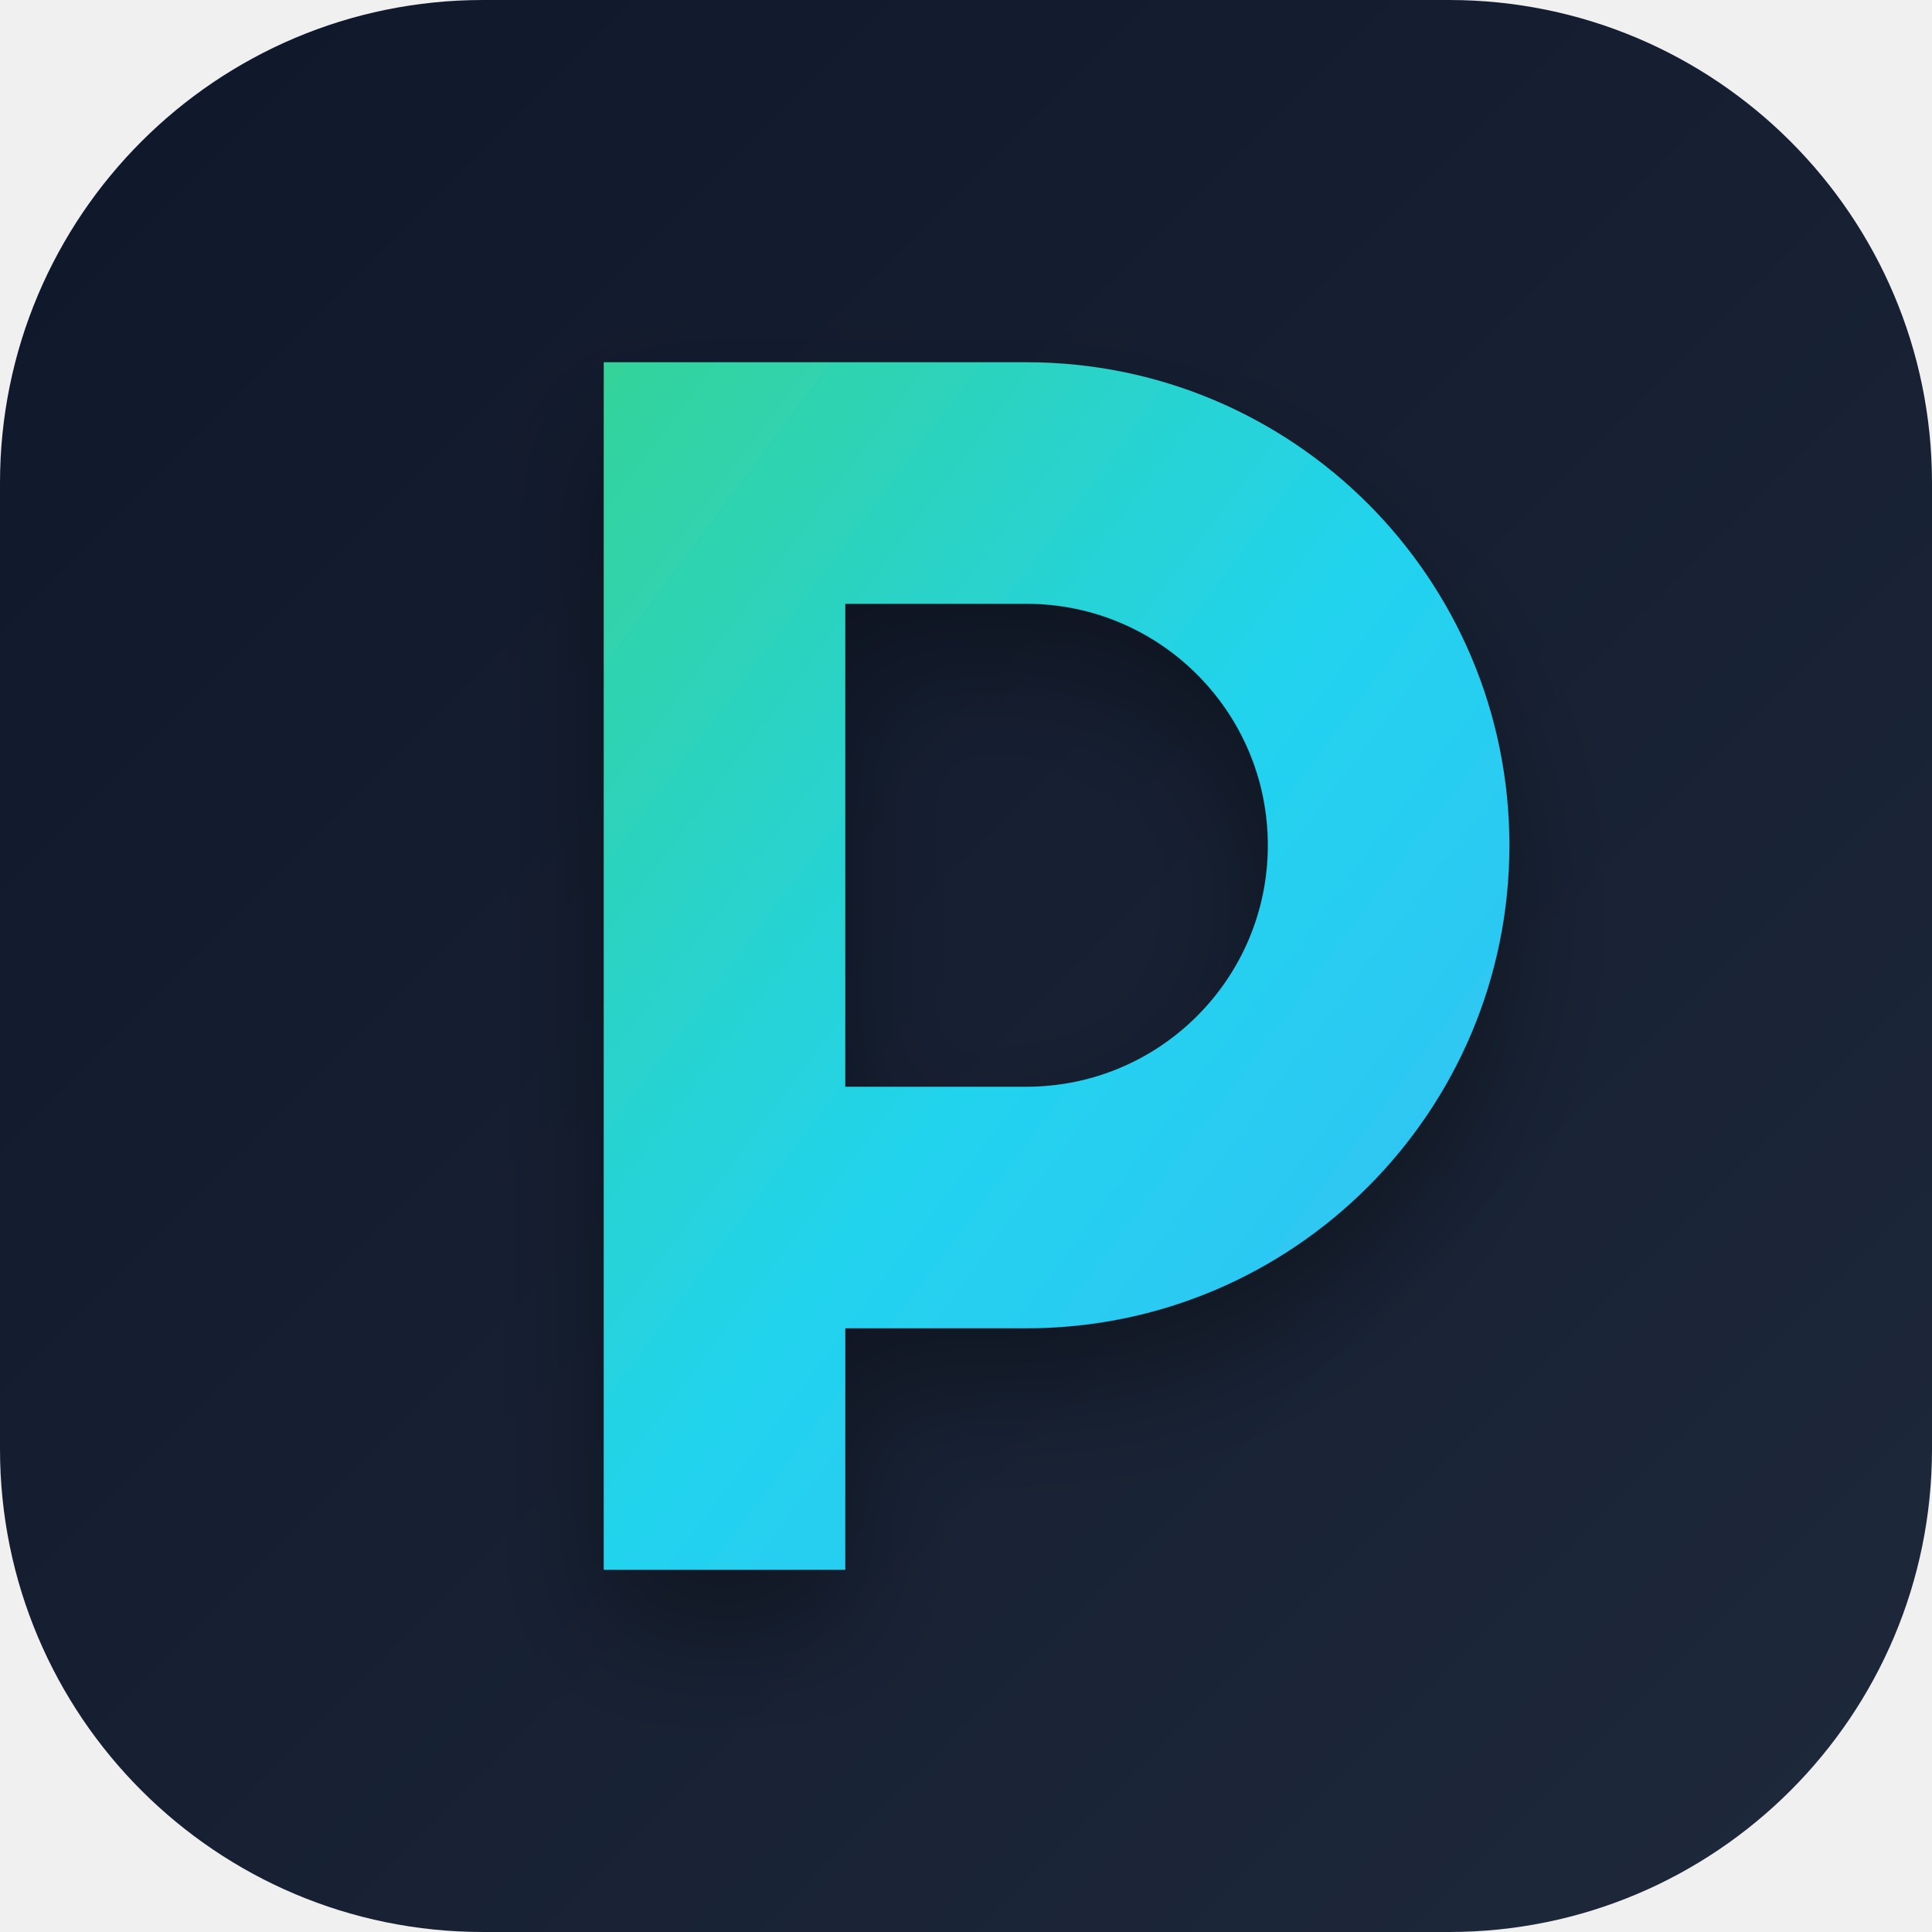
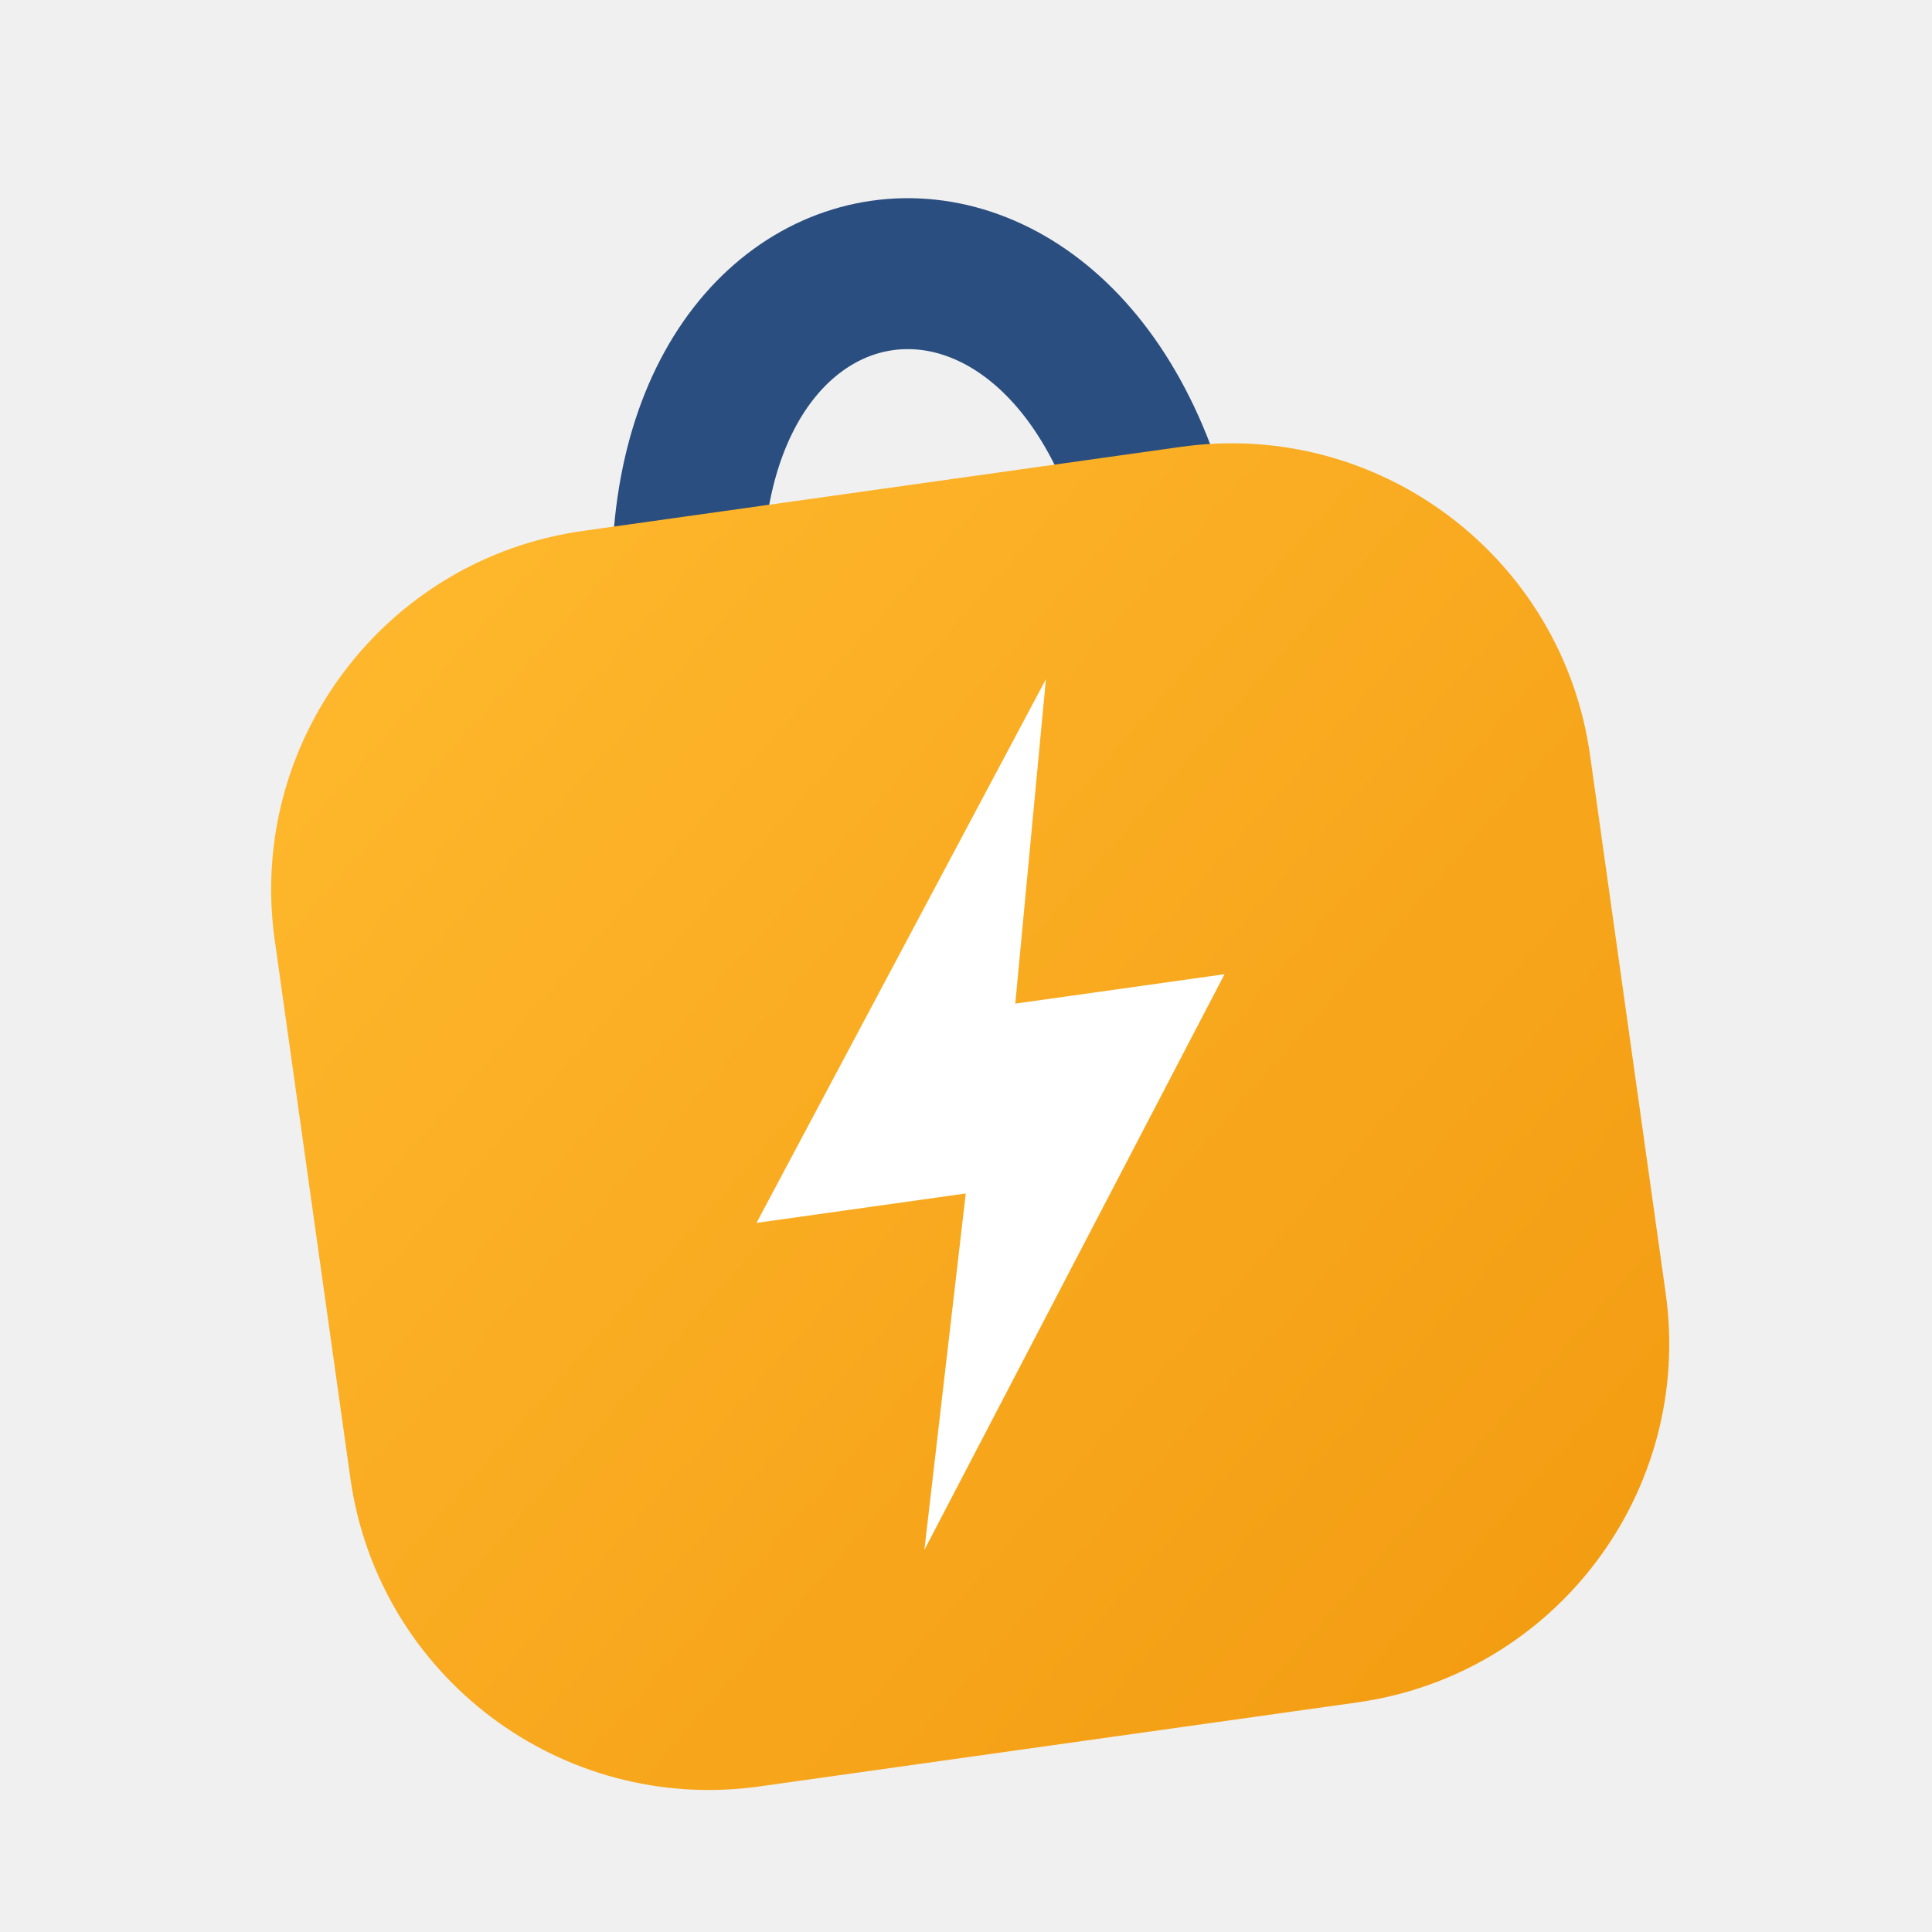
<svg xmlns="http://www.w3.org/2000/svg" viewBox="0 0 64 64">
  <defs>
-     <linearGradient id="bg" x1="0" y1="0" x2="1" y2="1">
-       <stop offset="0" stop-color="#0f172a" />
-       <stop offset="1" stop-color="#1e293b" />
+     <linearGradient id="bag" x1="0" y1="0" x2="0.9" y2="1">
+       <stop offset="0" stop-color="#ffb92e" />
+       <stop offset="1" stop-color="#f39c12" />
    </linearGradient>
-     <linearGradient id="p" x1="0" y1="0" x2="1" y2="1">
-       <stop offset="0" stop-color="#34d399" />
-       <stop offset="0.5" stop-color="#22d3ee" />
-       <stop offset="1" stop-color="#38bdf8" />
-     </linearGradient>
-     <filter id="shadow" x="-20%" y="-20%" width="140%" height="140%">
-       <feDropShadow dx="0" dy="2" stdDeviation="2" flood-color="#000000" flood-opacity="0.35" />
-     </filter>
  </defs>
-   <rect width="64" height="64" rx="16" fill="url(#bg)" />
-   <path d="M20 12h14c8.837 0 16 7.163 16 16s-7.163 16-16 16H28v8h-8V12zM28 20v16h6c4.418 0 8-3.582 8-8s-3.582-8-8-8h-6z" fill="url(#p)" filter="url(#shadow)" />
+   <g transform="rotate(-8 32 36)">
+     <path d="M25 21c0-8 4-12 8-12s8 4 8 12" fill="none" stroke="#2a4e7f" stroke-width="5" stroke-linecap="round" />
+     <rect x="10" y="16" width="44" height="42" rx="12" fill="url(#bag)" />
+     <path d="M36.5 23 L24.5 39.5 h7 L28.5 51 L41 33.5 h-7 z" fill="#ffffff" />
+   </g>
</svg>
